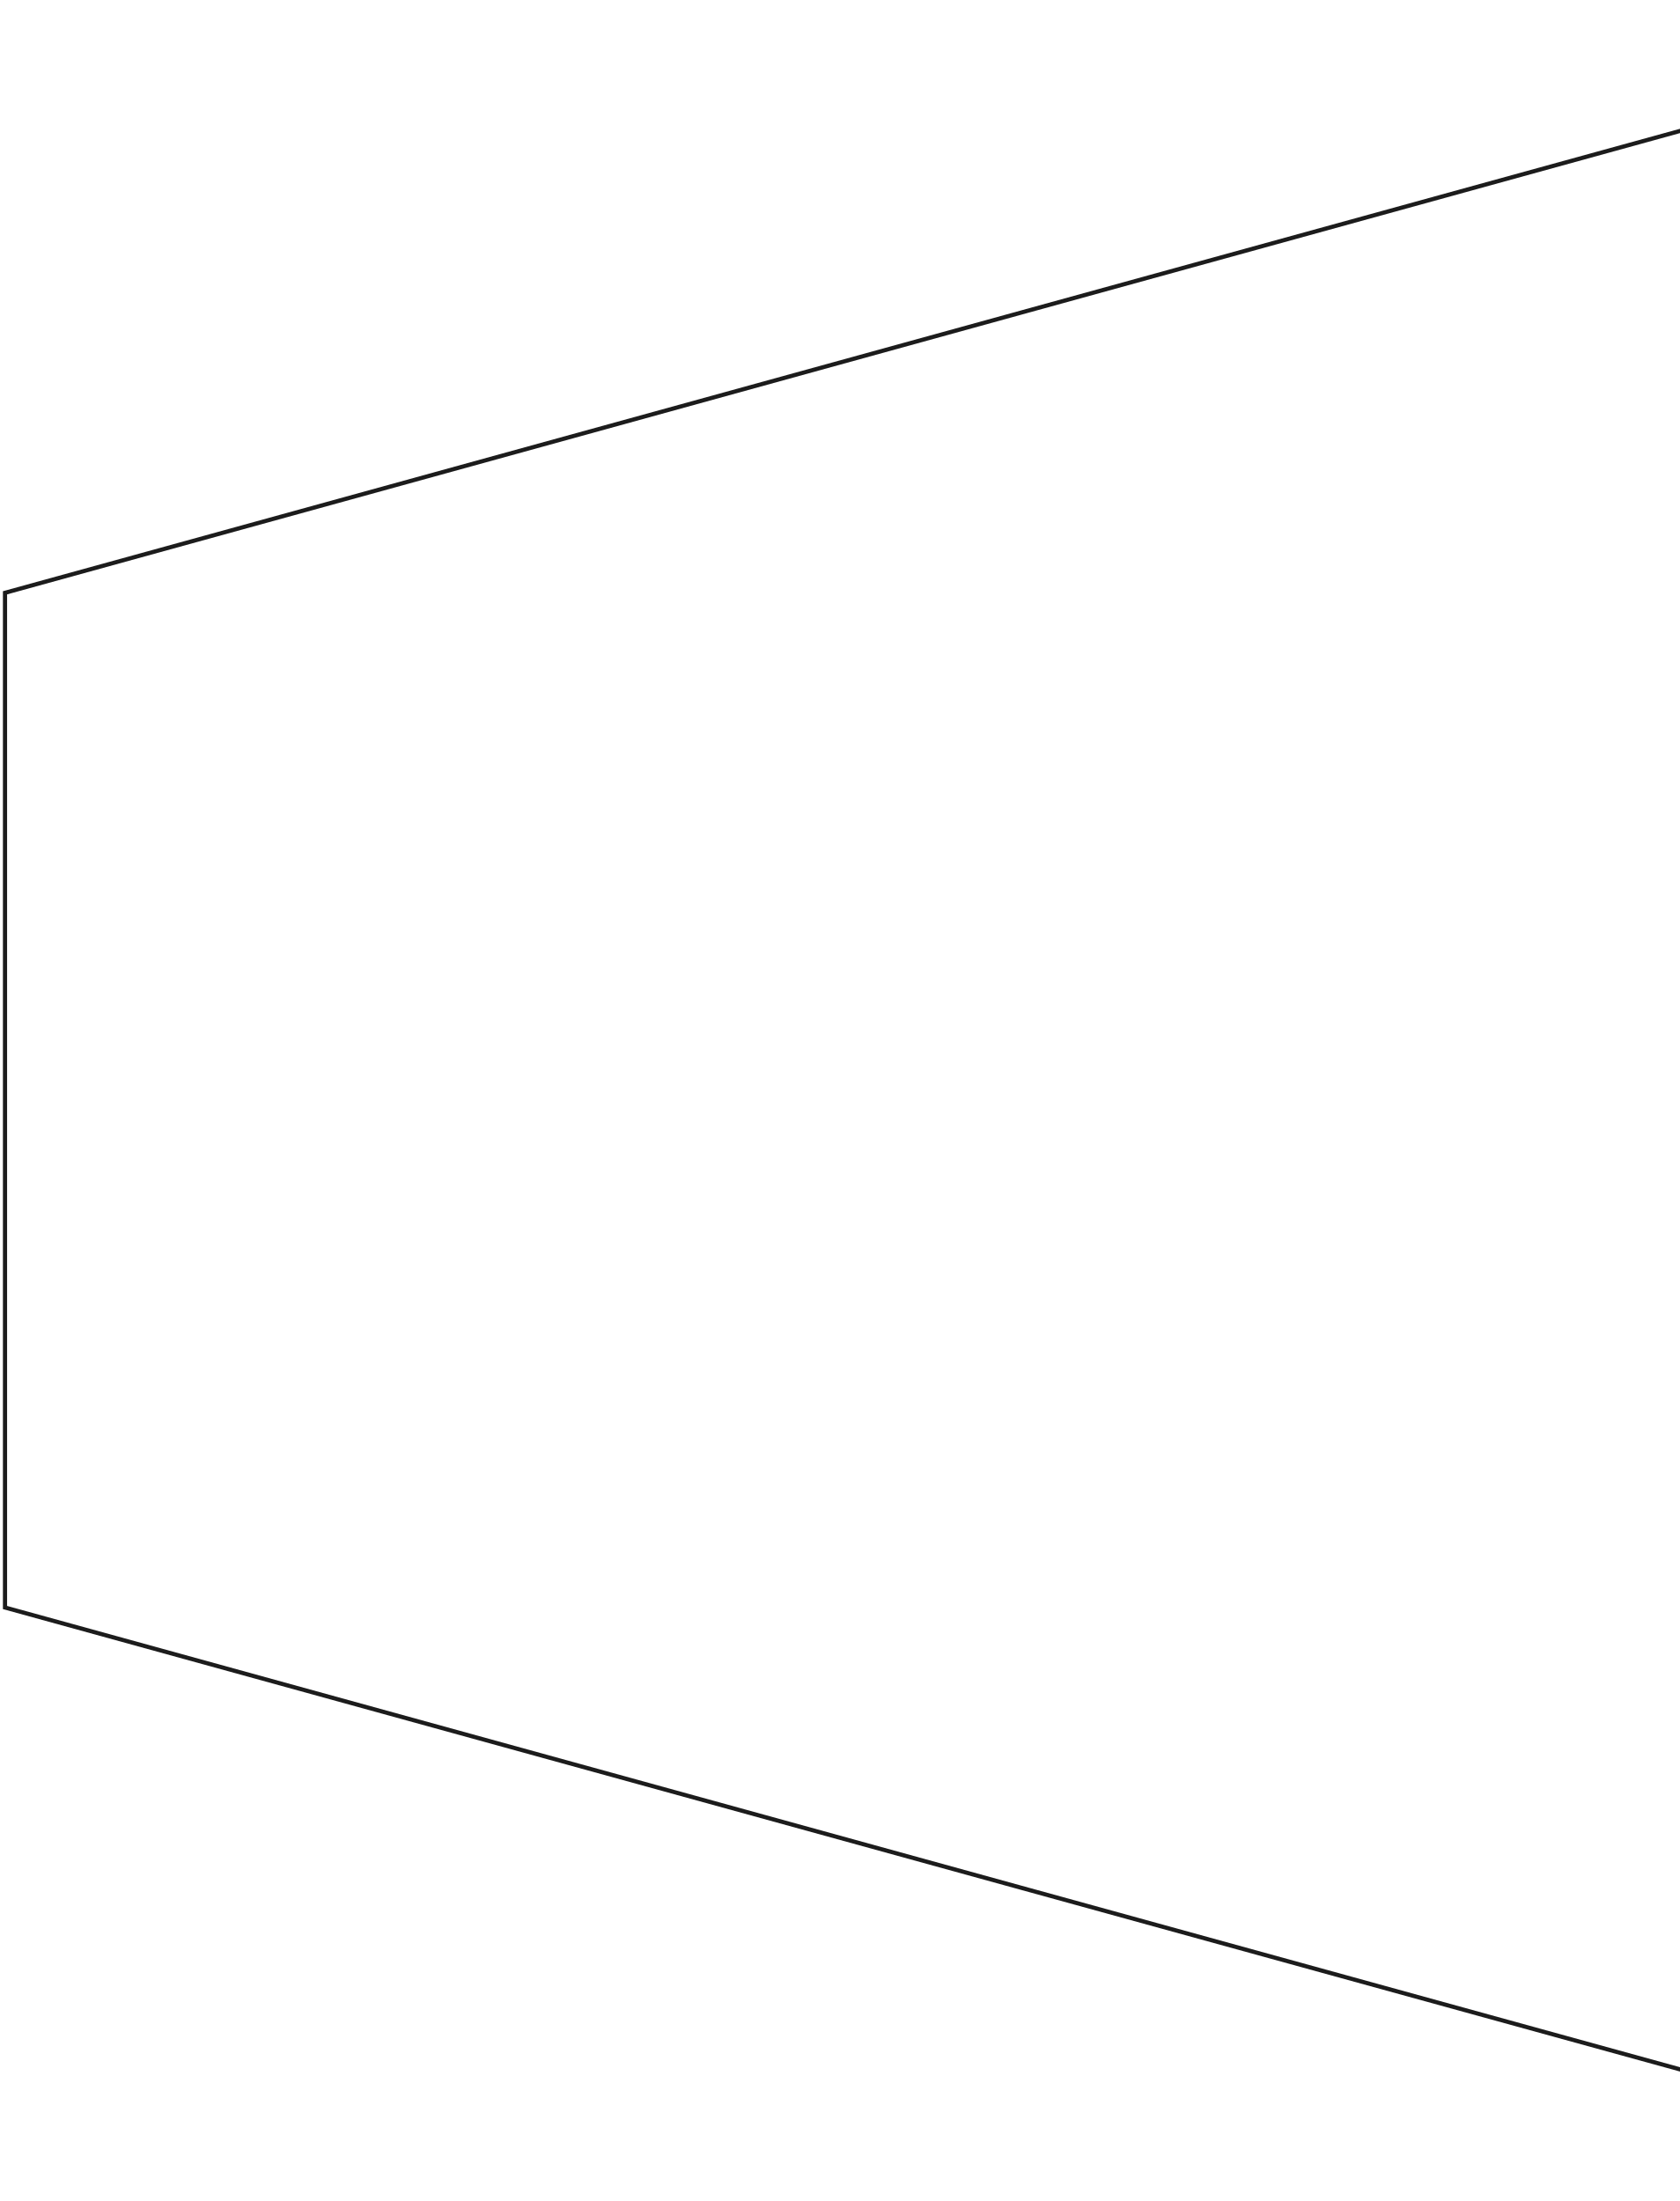
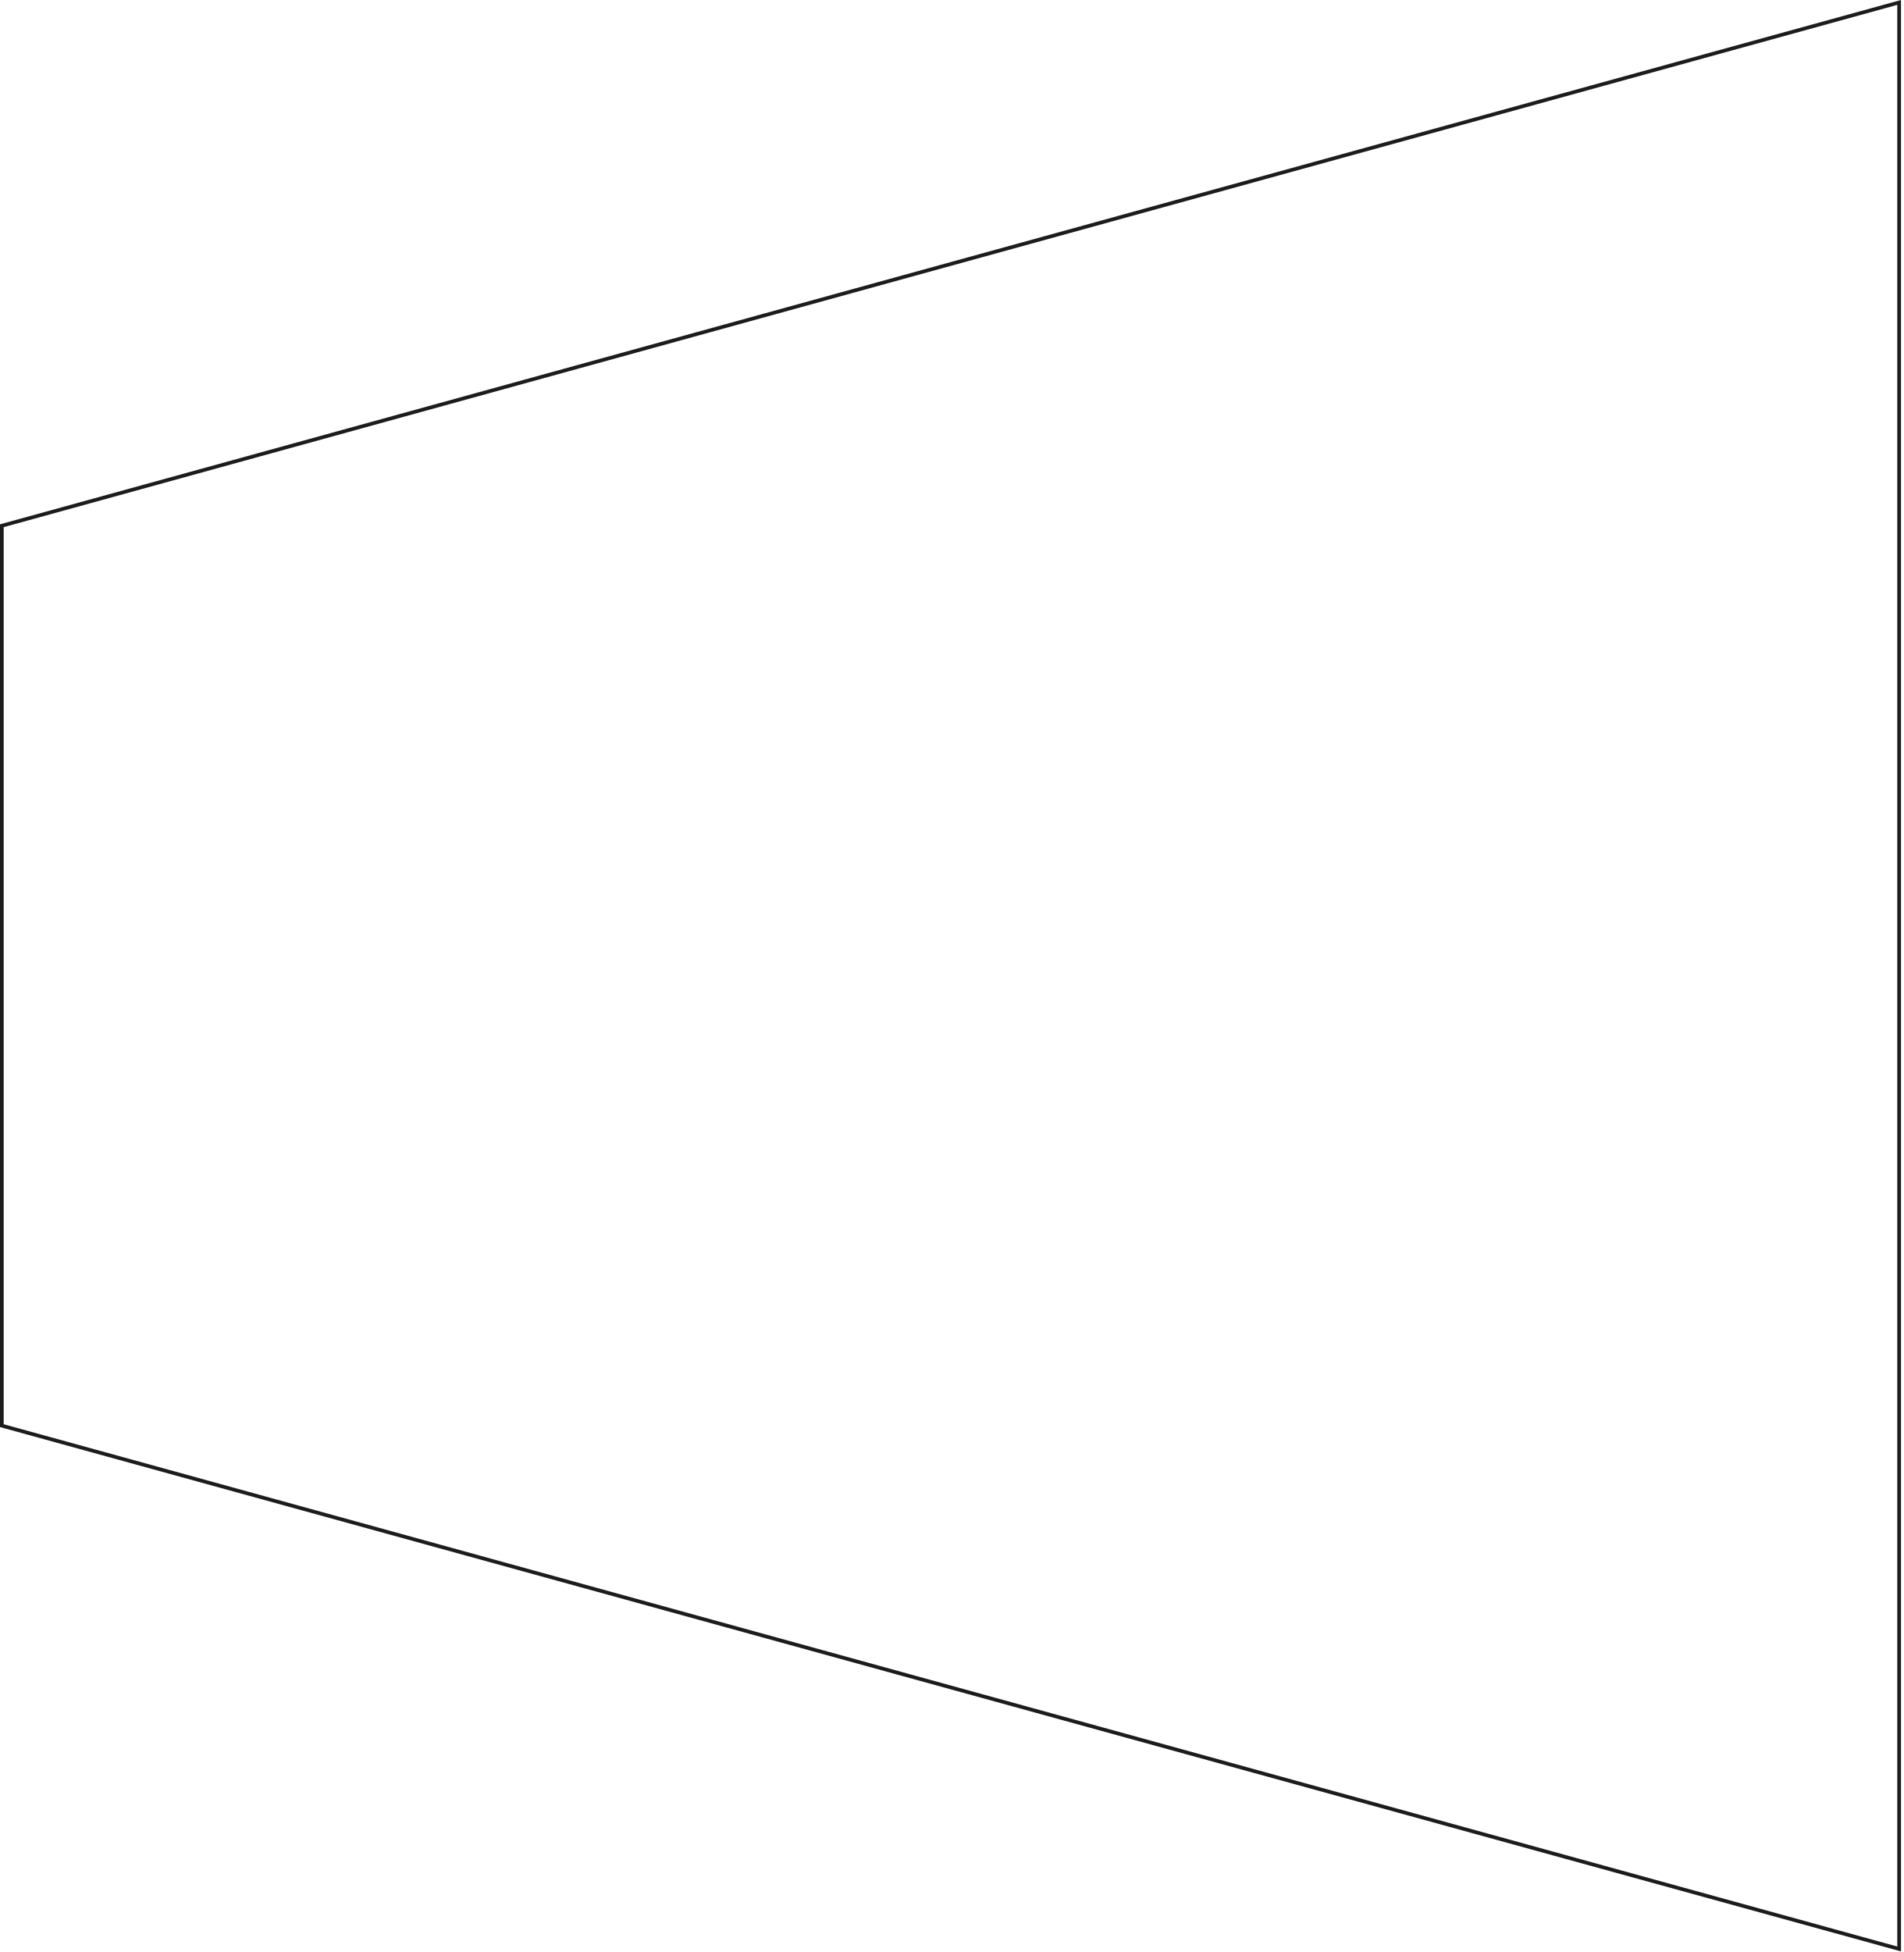
- <svg xmlns="http://www.w3.org/2000/svg" width="402" height="527" viewBox="0 0 402 527" fill="none">
-   <path d="M244.459 74.844L513.527 0.657V526.179L244.459 451.992L1.199 384.897V141.938L244.459 74.844Z" stroke="#1C1C1C" />
+ <svg xmlns="http://www.w3.org/2000/svg" width="514" height="527" viewBox="0 0 514 527" fill="none">
+   <path d="M243.76 74.844L512.827 0.657V526.179L243.76 451.992L0.5 384.897V141.938L243.76 74.844Z" stroke="#1C1C1C" />
</svg>
